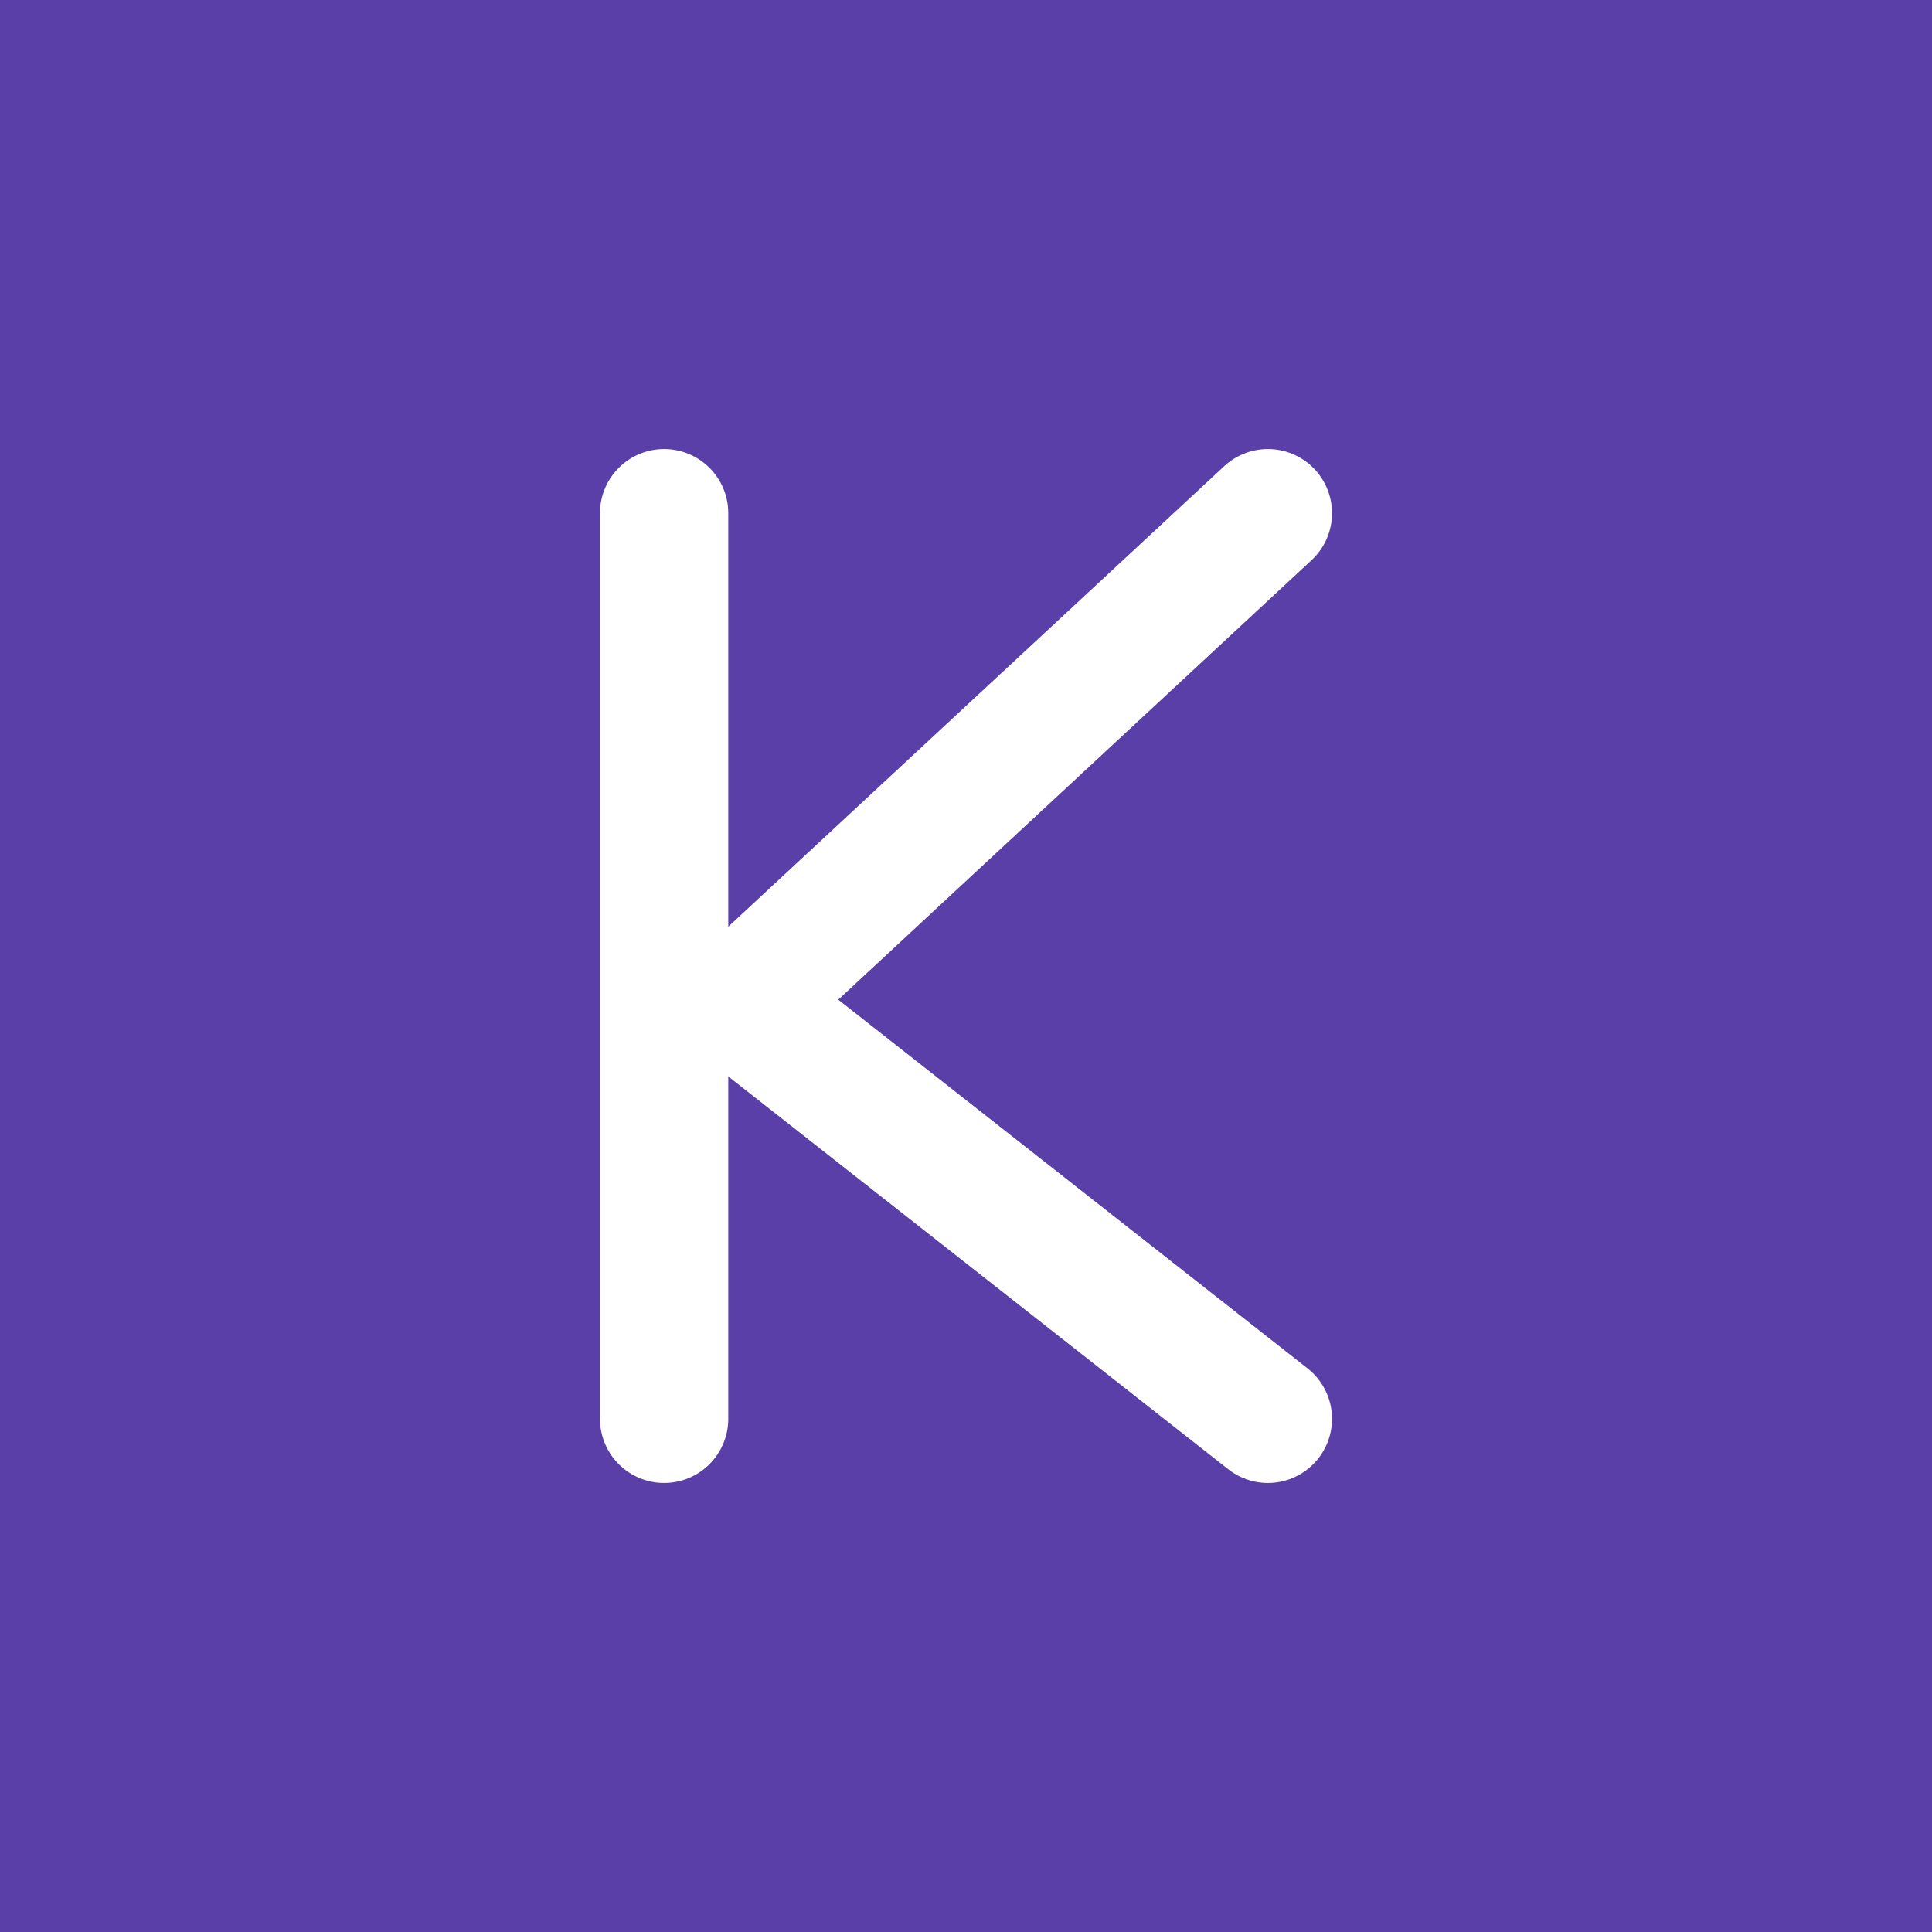
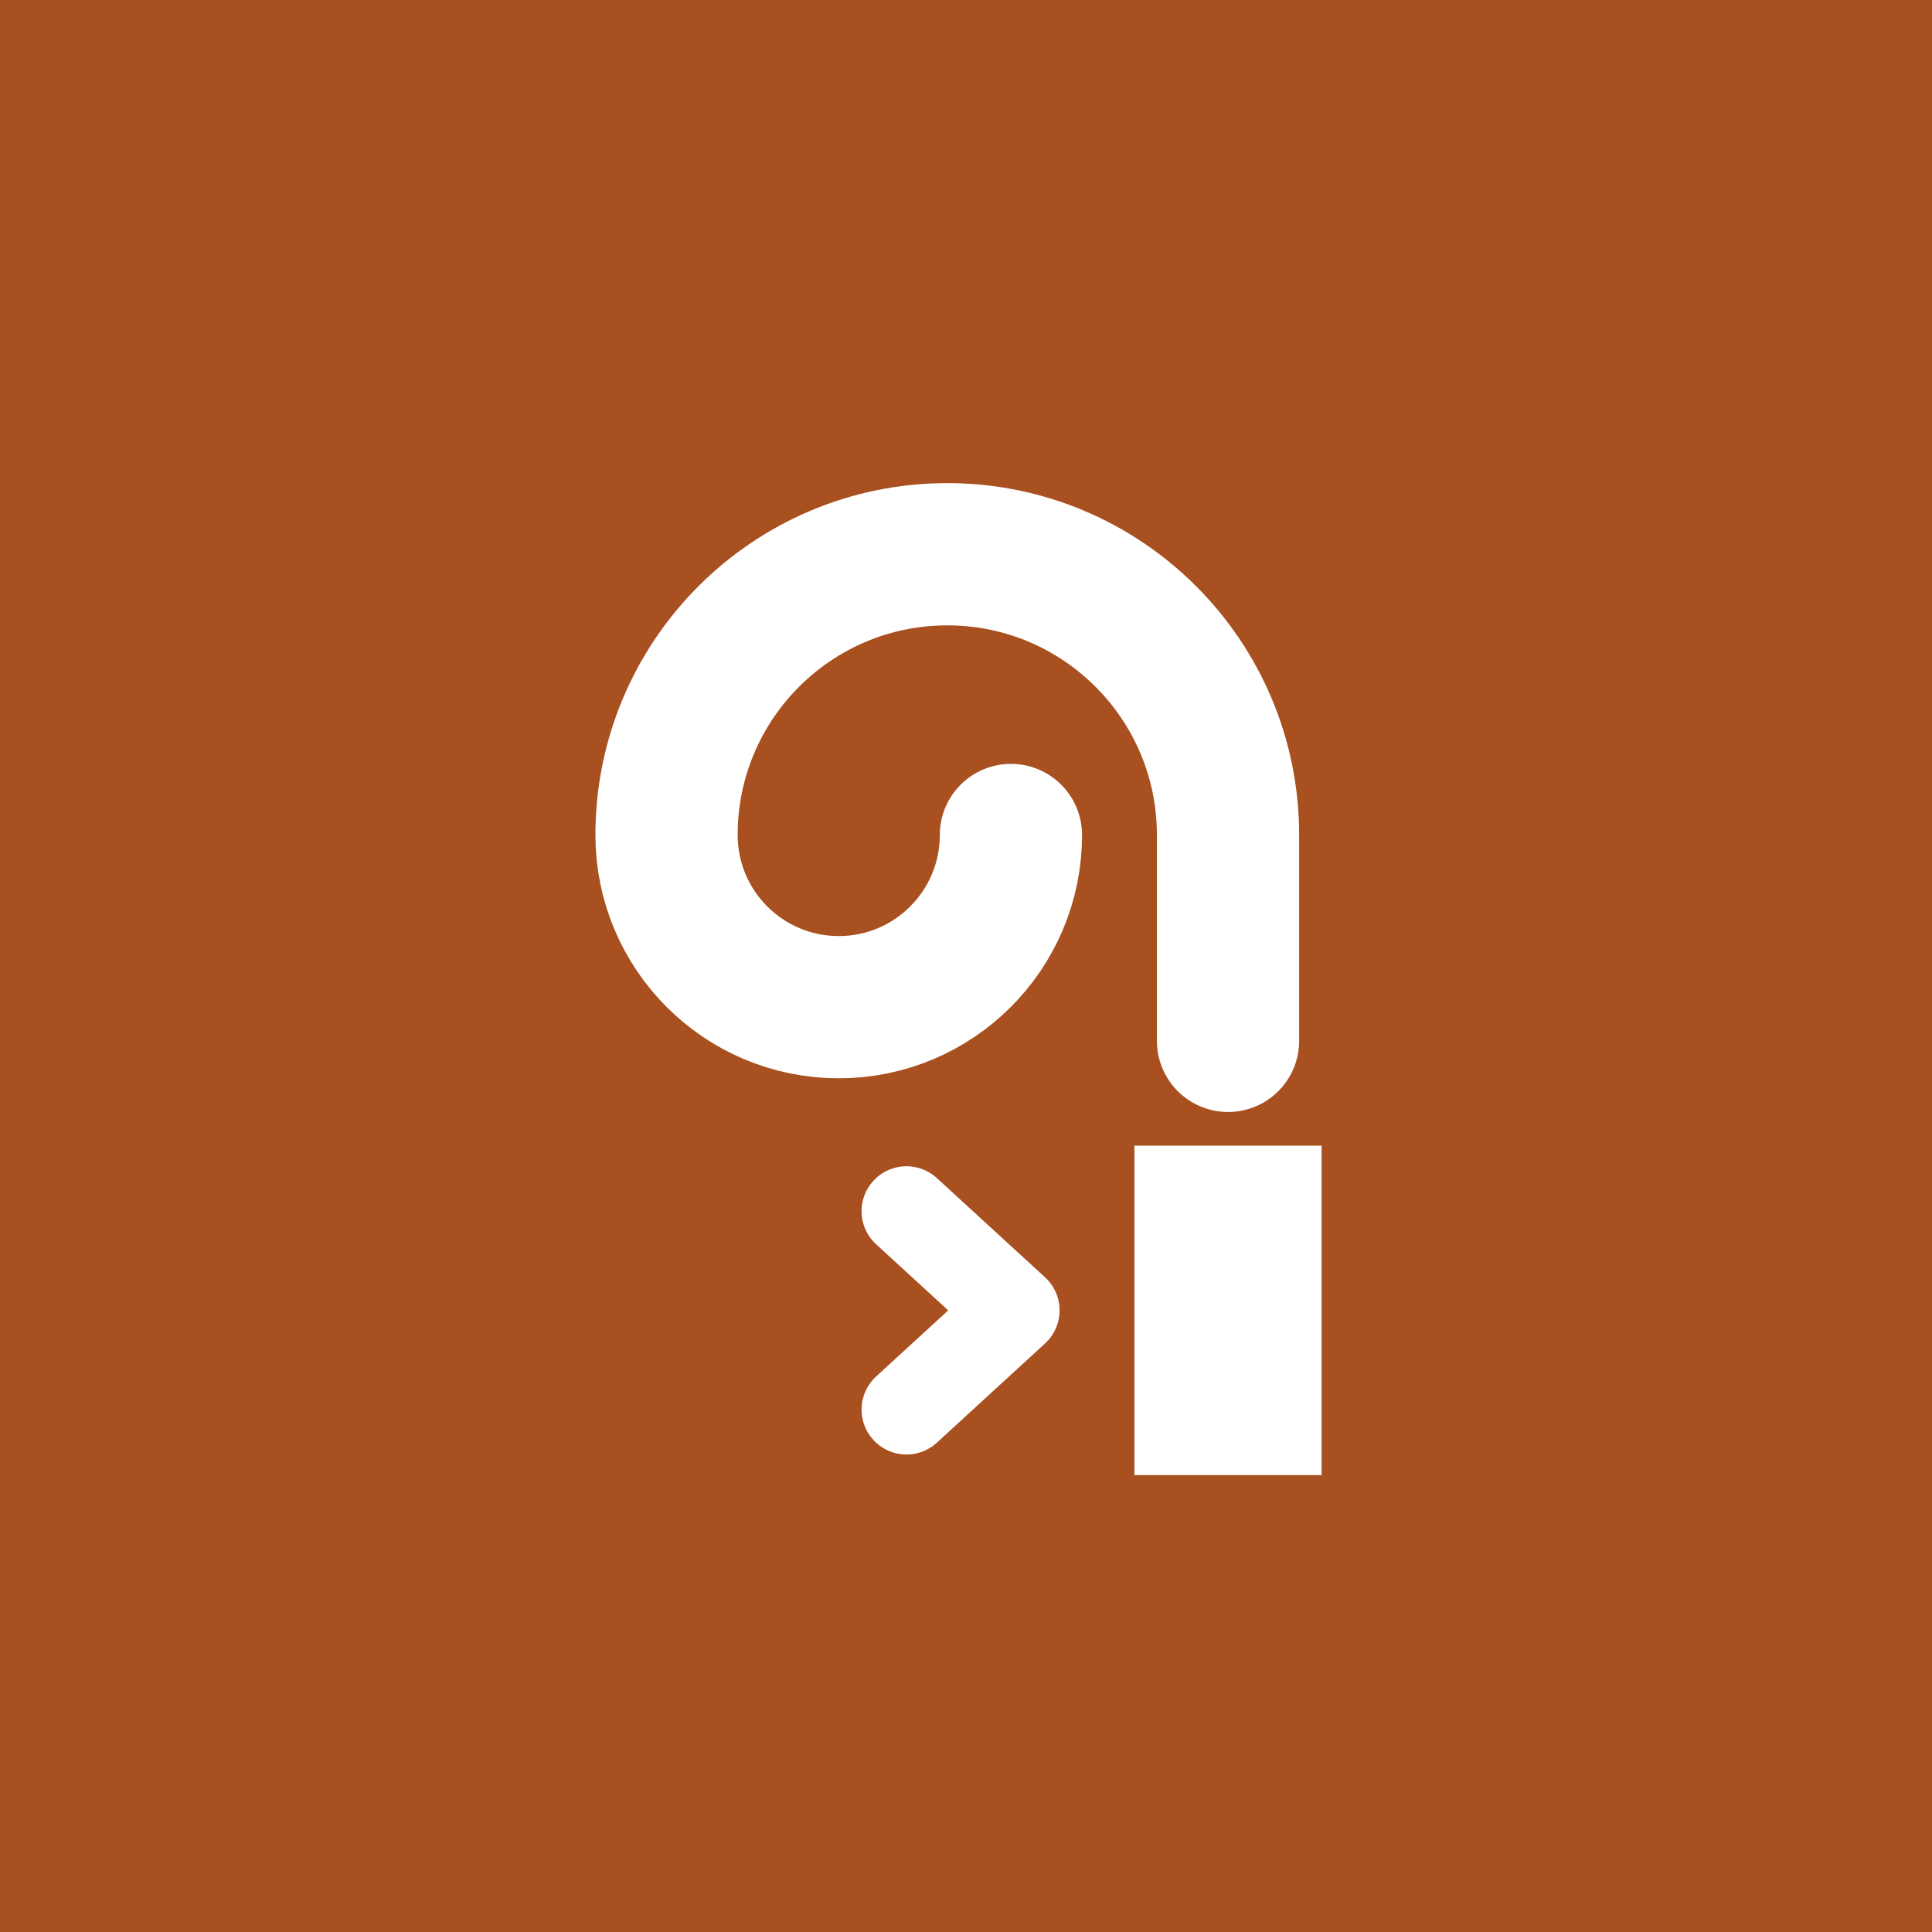
- <svg xmlns="http://www.w3.org/2000/svg" viewBox="0 0 512 512">
-   <rect width="512" height="512" fill="#5b3fa8" />
-   <g fill="none" stroke="#fff" stroke-width="34" stroke-linecap="round" stroke-linejoin="round">
-     <path d="M176 136v240" />
-     <path d="M336 136 196 266l140 110" />
+ <svg xmlns="http://www.w3.org/2000/svg" viewBox="0 0 32 32">
+   <rect width="32" height="32" fill="#a8501f" />
+   <g transform="translate(16 16) scale(0.62) translate(-16 -16)">
+     <path d="M23 18V12.5A7.5 7.5 0 0 0 8 12.5A4.6 4.6 0 0 0 17.2 12.5" fill="none" stroke="#ffffff" stroke-width="3.8" stroke-linecap="round" stroke-linejoin="round" />
+     <path d="M14.41 22.55L17.30 25.20L14.41 27.85" fill="none" stroke="#ffffff" stroke-width="2.4" stroke-linecap="round" stroke-linejoin="round" />
+     <rect x="20.5" y="20.8" width="5" height="8.8" fill="#ffffff" />
  </g>
</svg>
